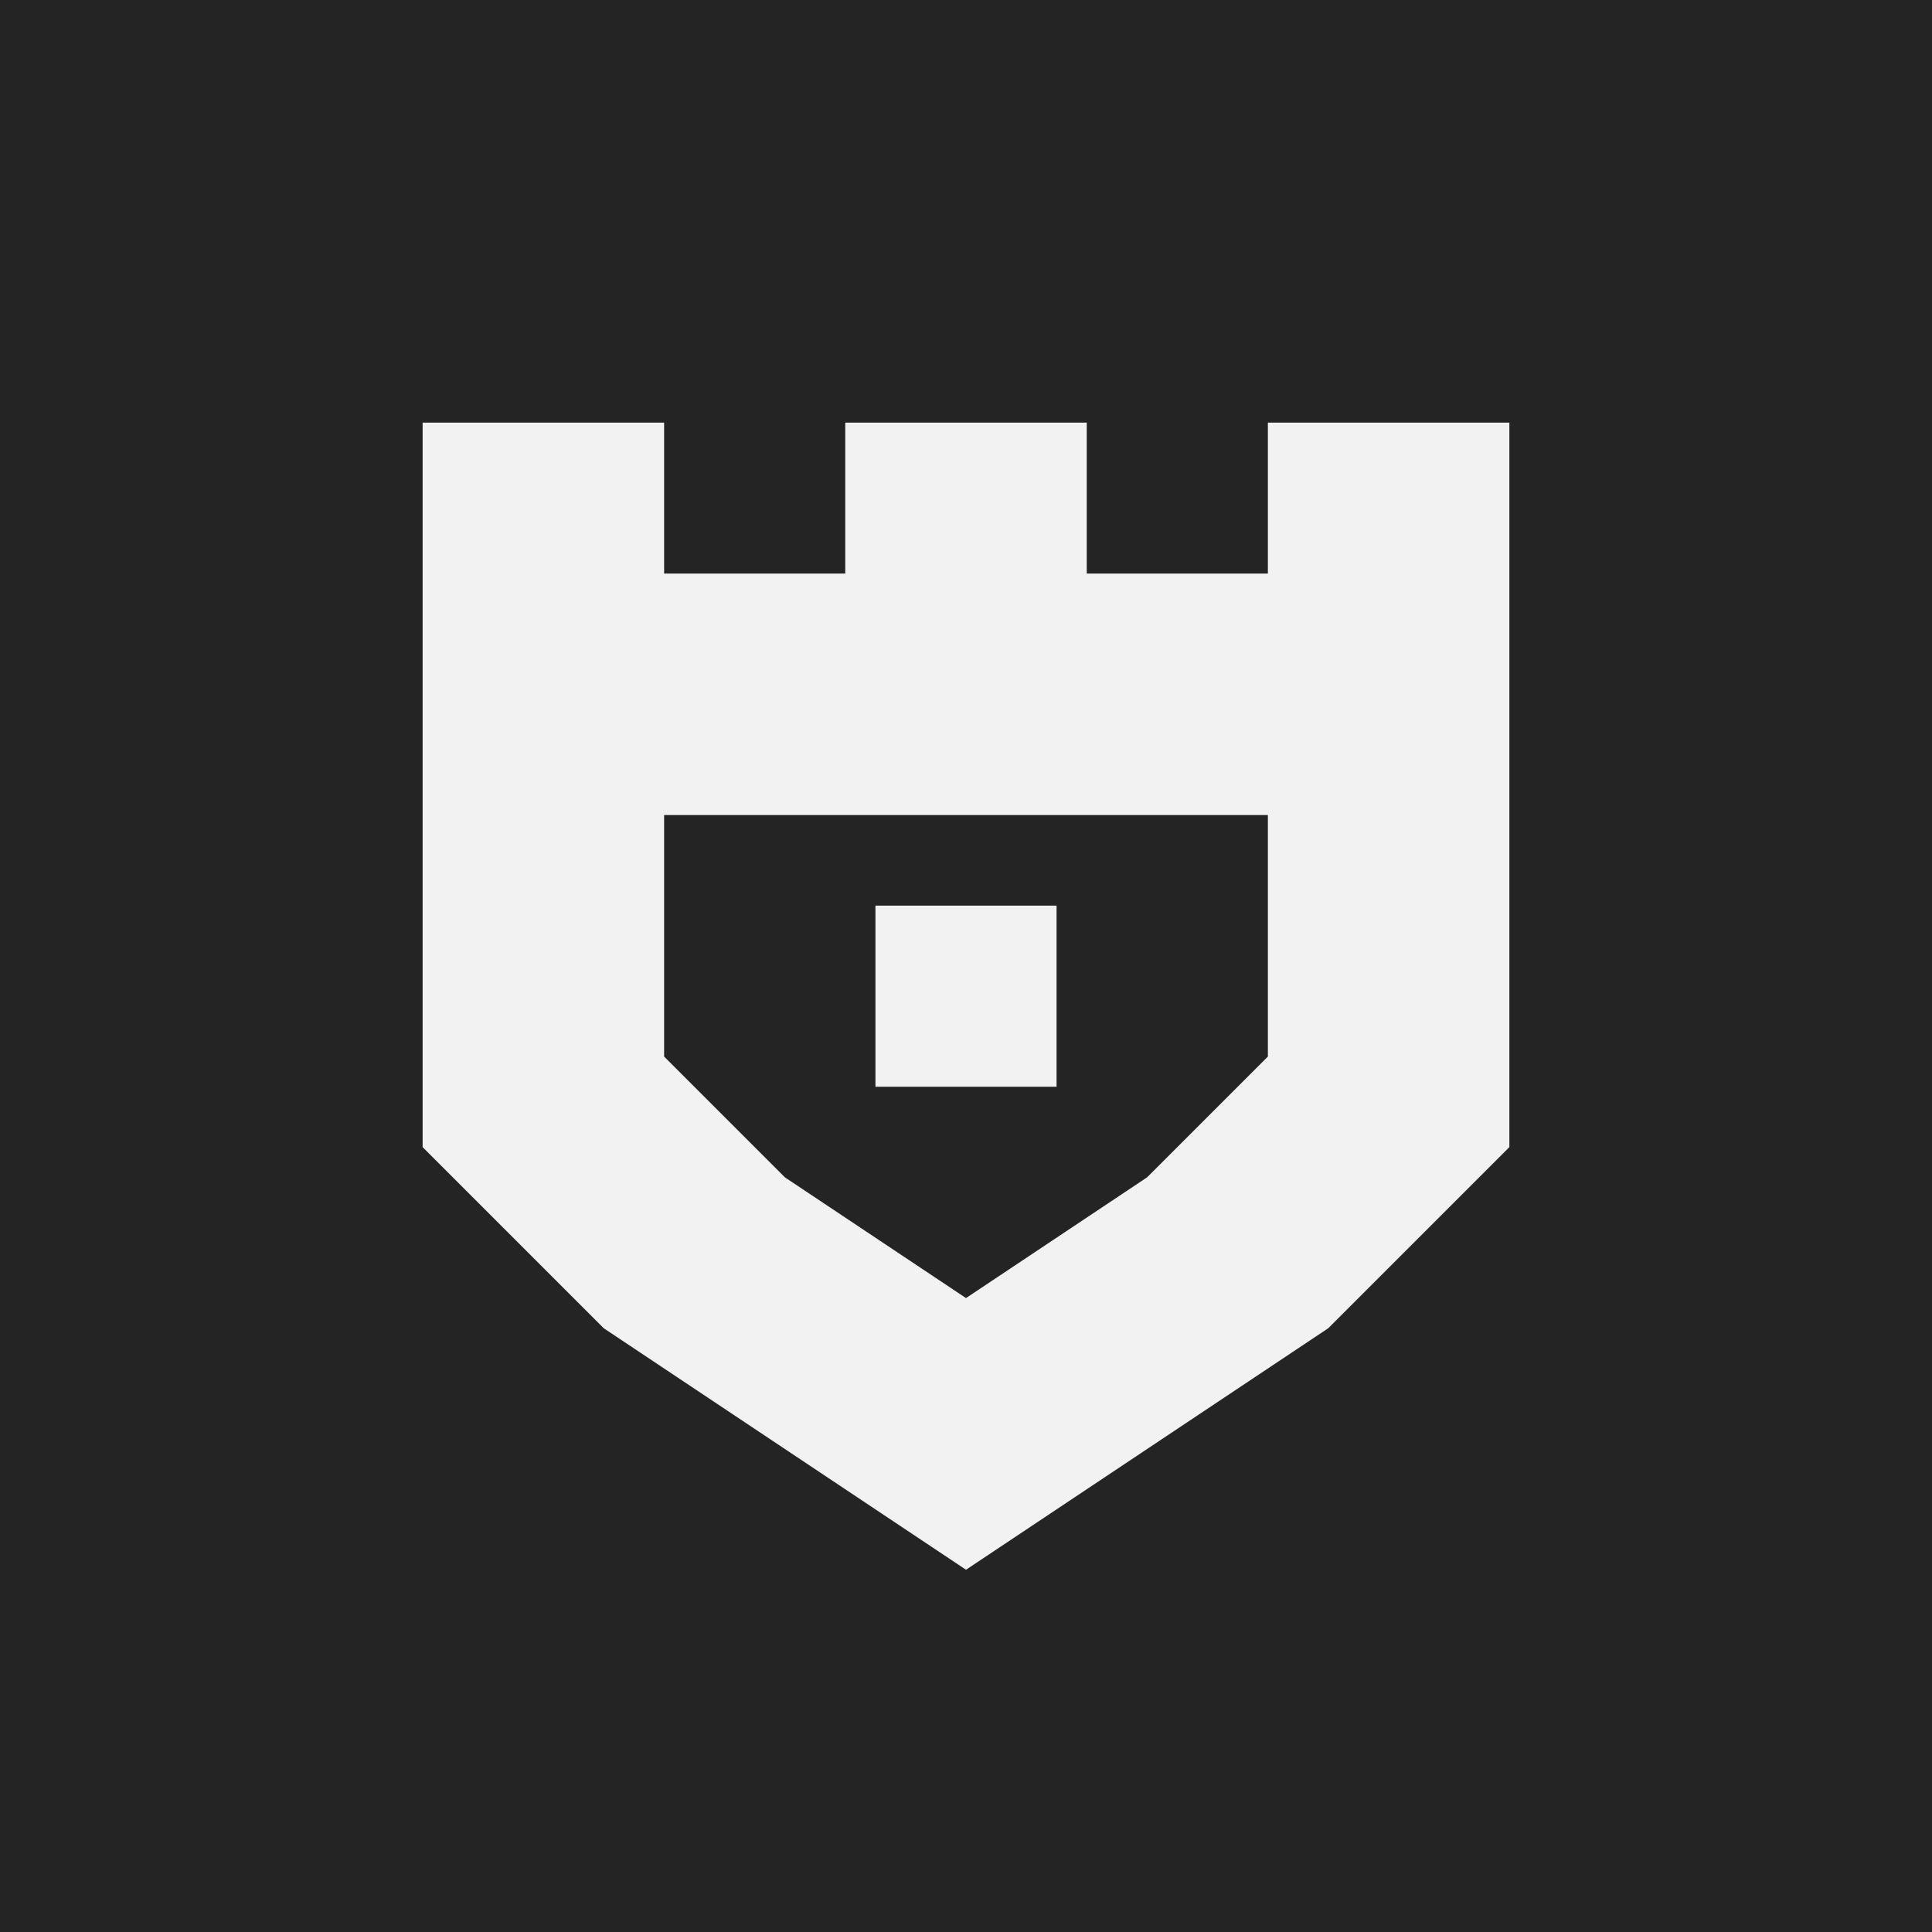
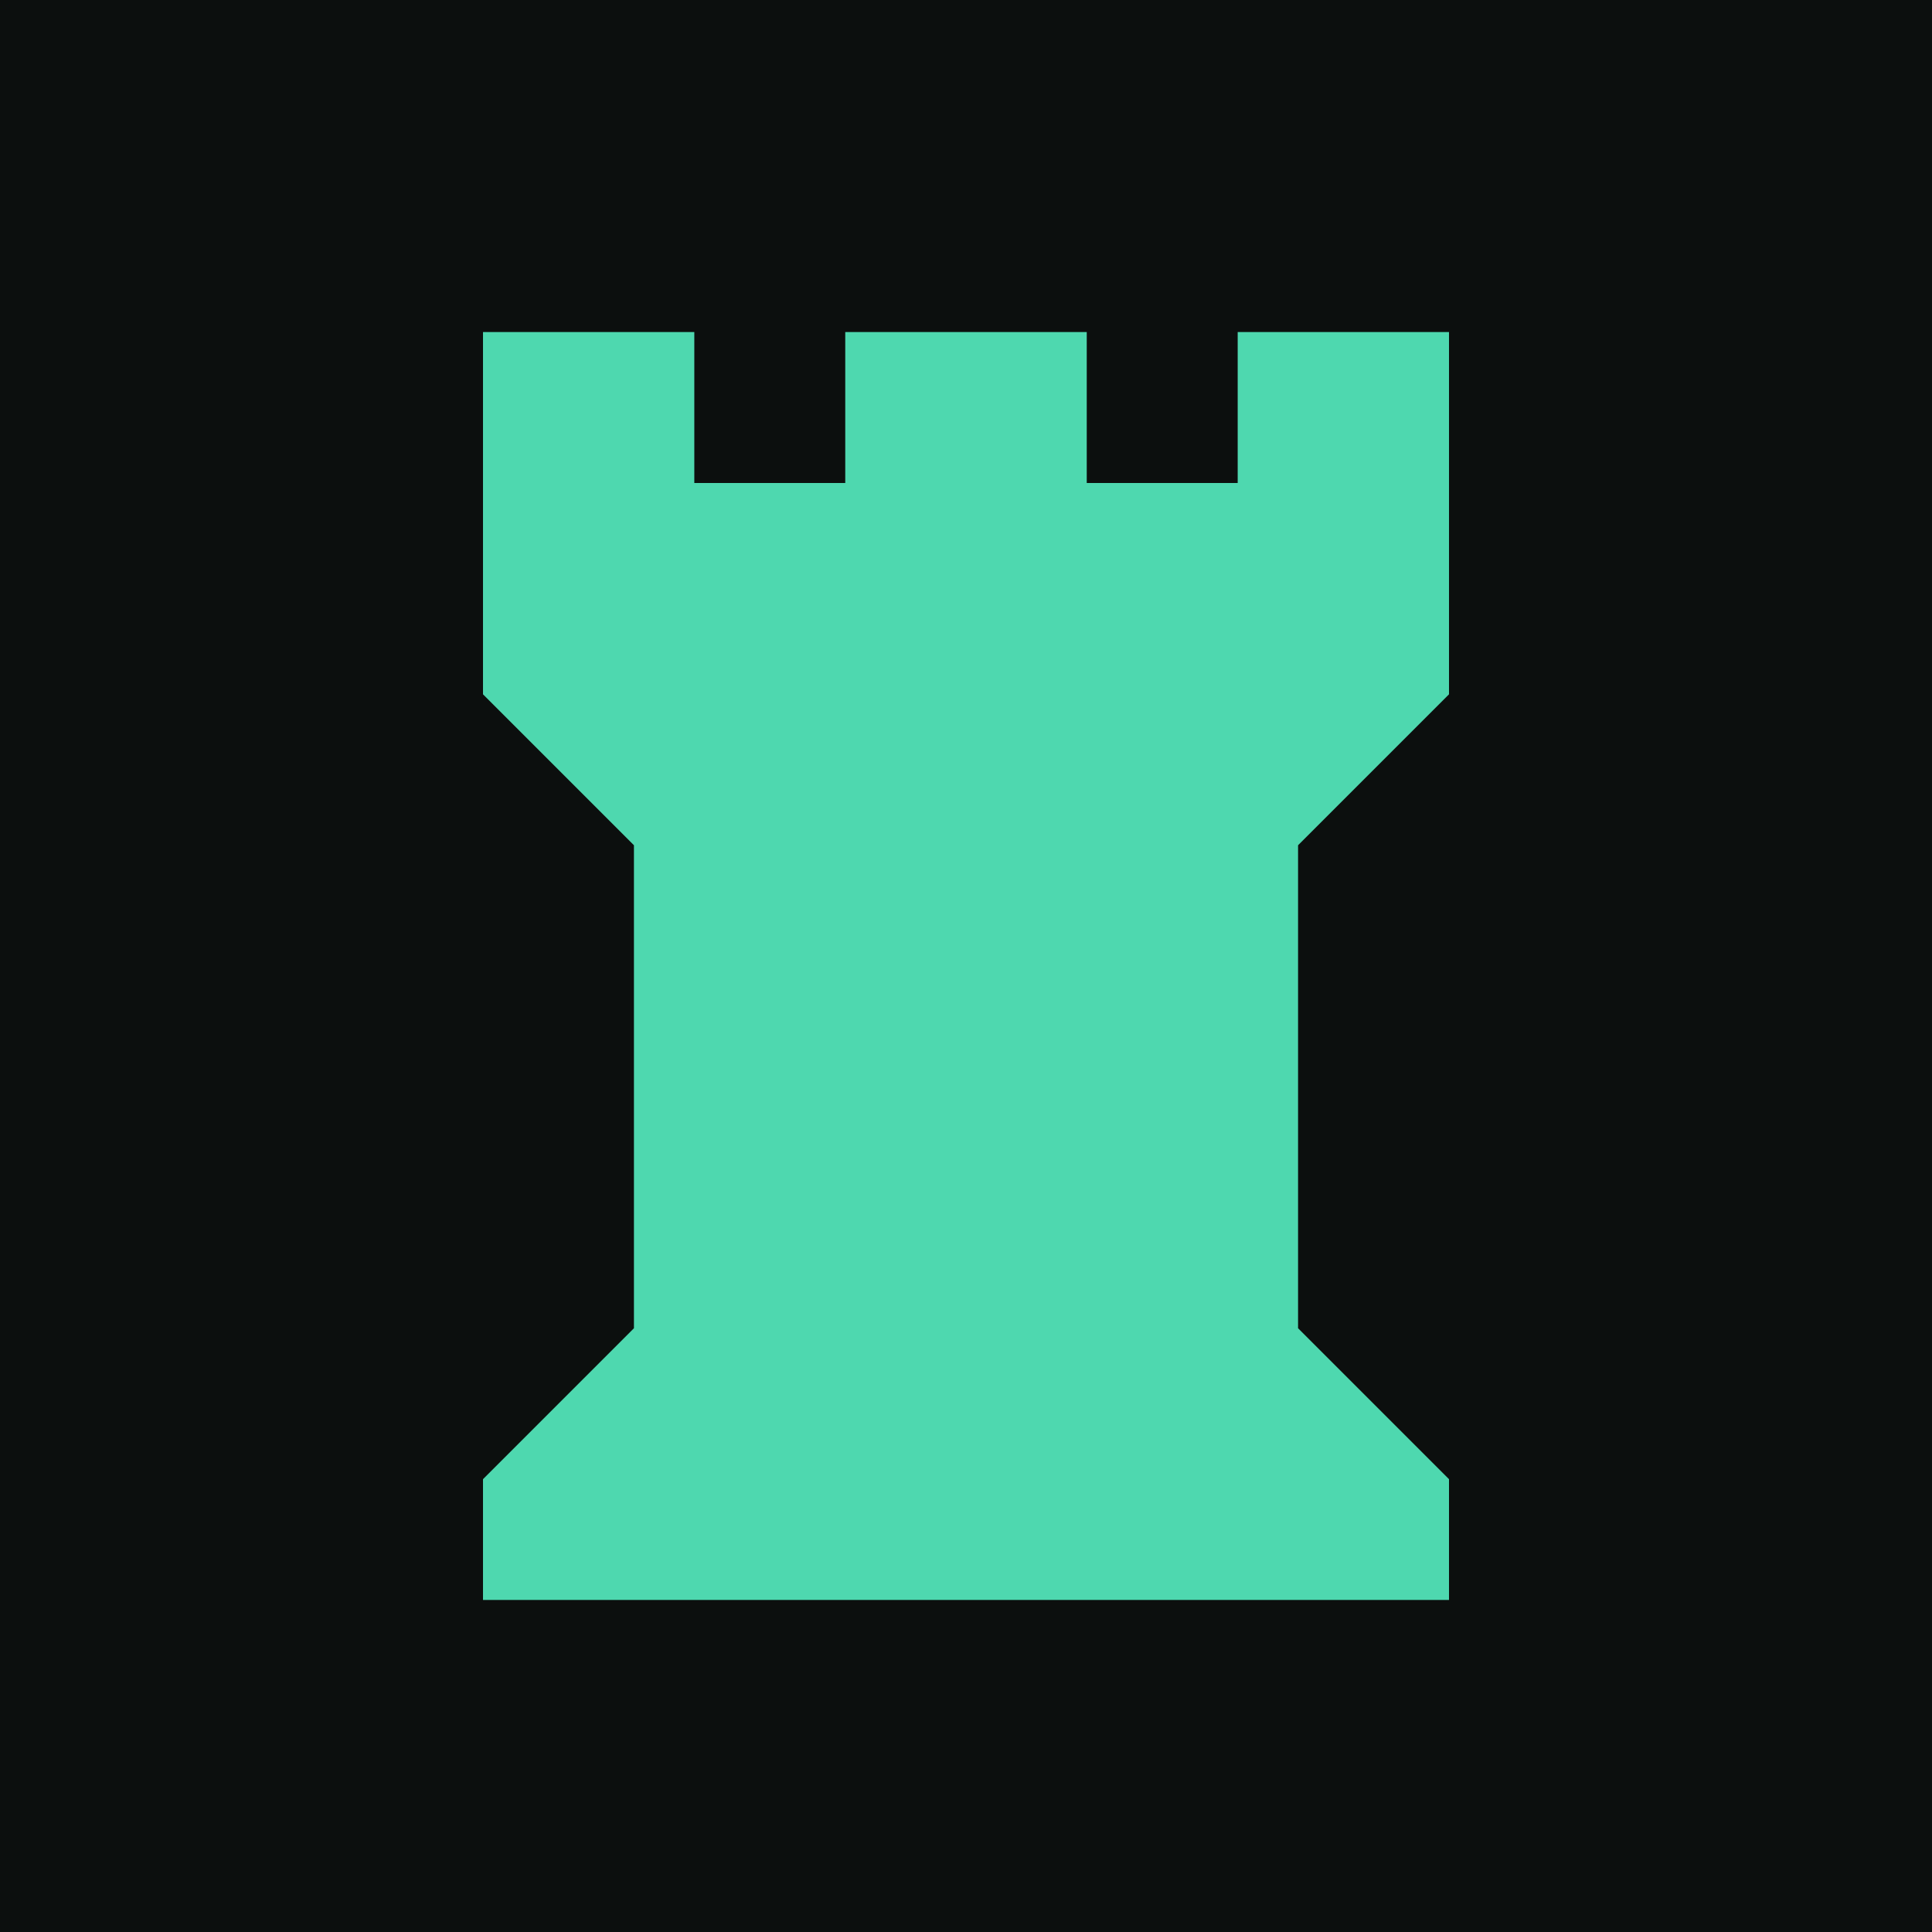
<svg xmlns="http://www.w3.org/2000/svg" width="512" height="512" viewBox="0 0 512 512">
-   <rect width="512" height="512" fill="#242424" />
+   <rect width="512" height="512" fill="#0c0f0e" />
  <g id="mark">
-     <polygon fill="#f2f2f2" points="112,112 176,112 176,152 224,152 224,112 288,112 288,152 336,152 336,112 400,112 400,304 352,352 256,416 160,352 112,304" />
-     <polygon fill="#242424" points="176,216 336,216 336,280 304,312 256,344 208,312 176,280" />
-     <rect x="232" y="240" width="48" height="48" fill="#f2f2f2" />
+     <polygon fill="#4ed8af" points="128,88 184,88 184,128 224,128 224,88 288,88 288,128 328,128 328,88 384,88 384,184 344,224 344,352 384,392 384,424 128,424 128,392 168,352 168,224 128,184" />
  </g>
</svg>
